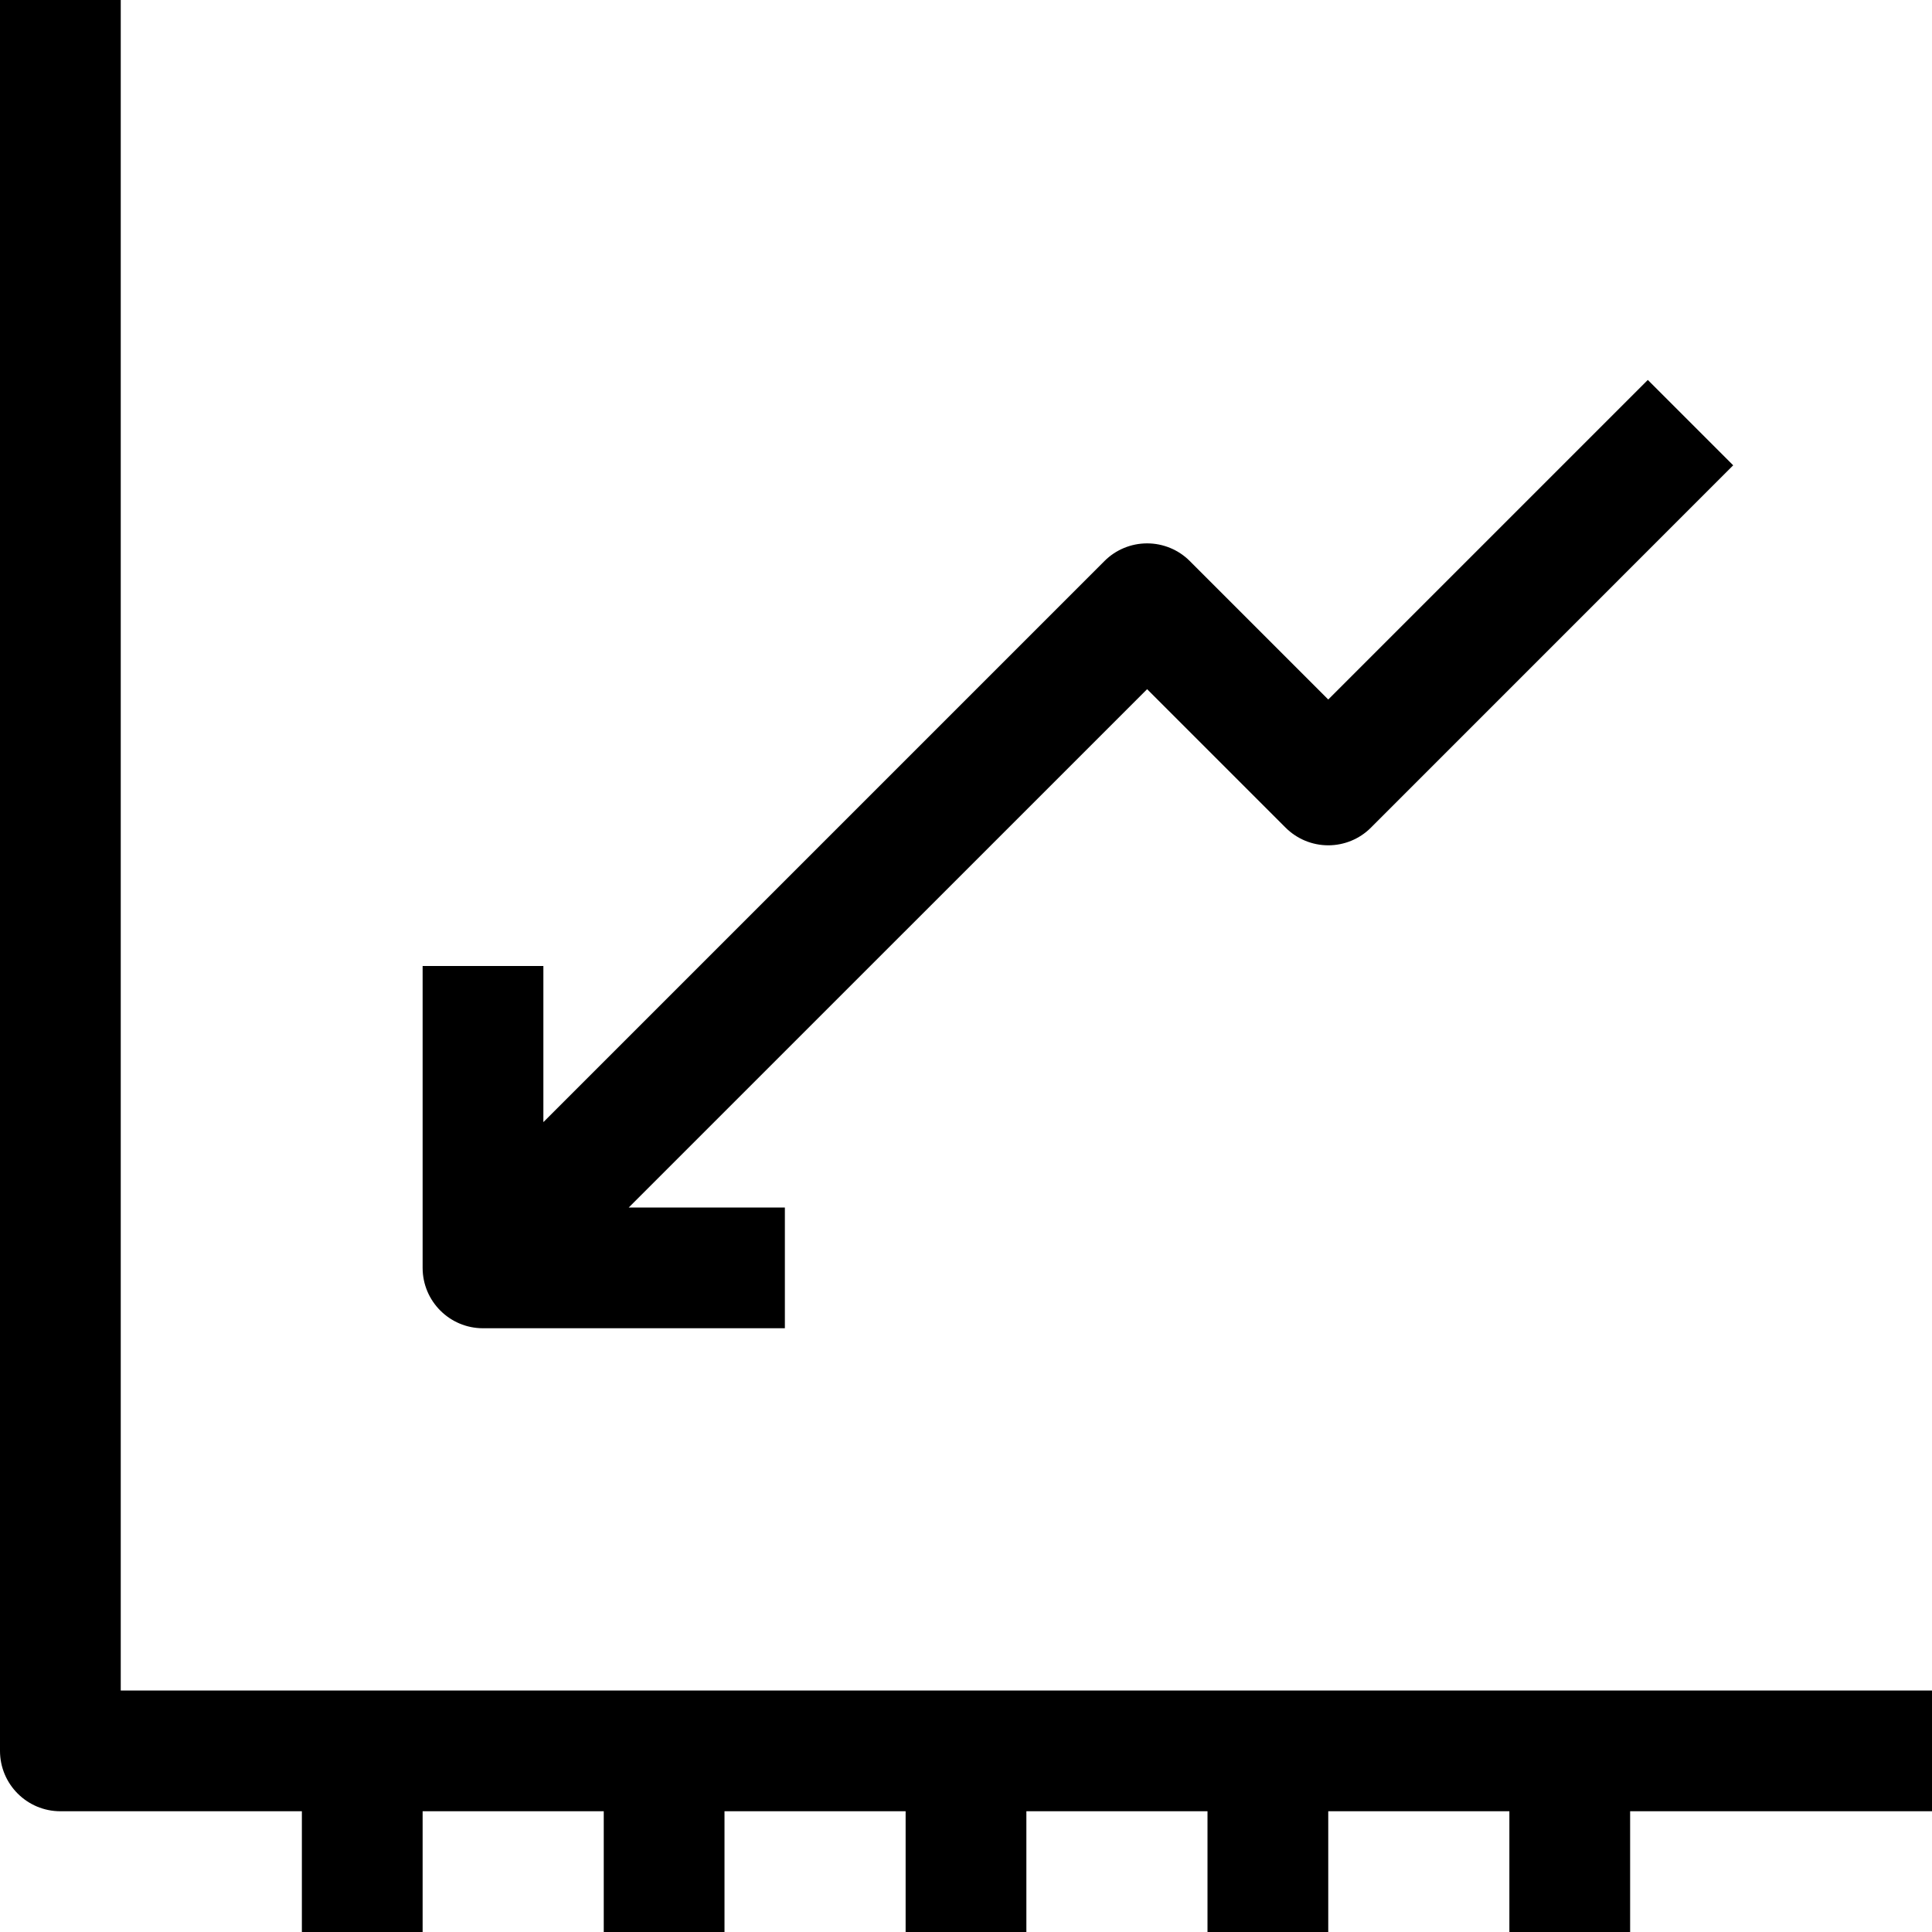
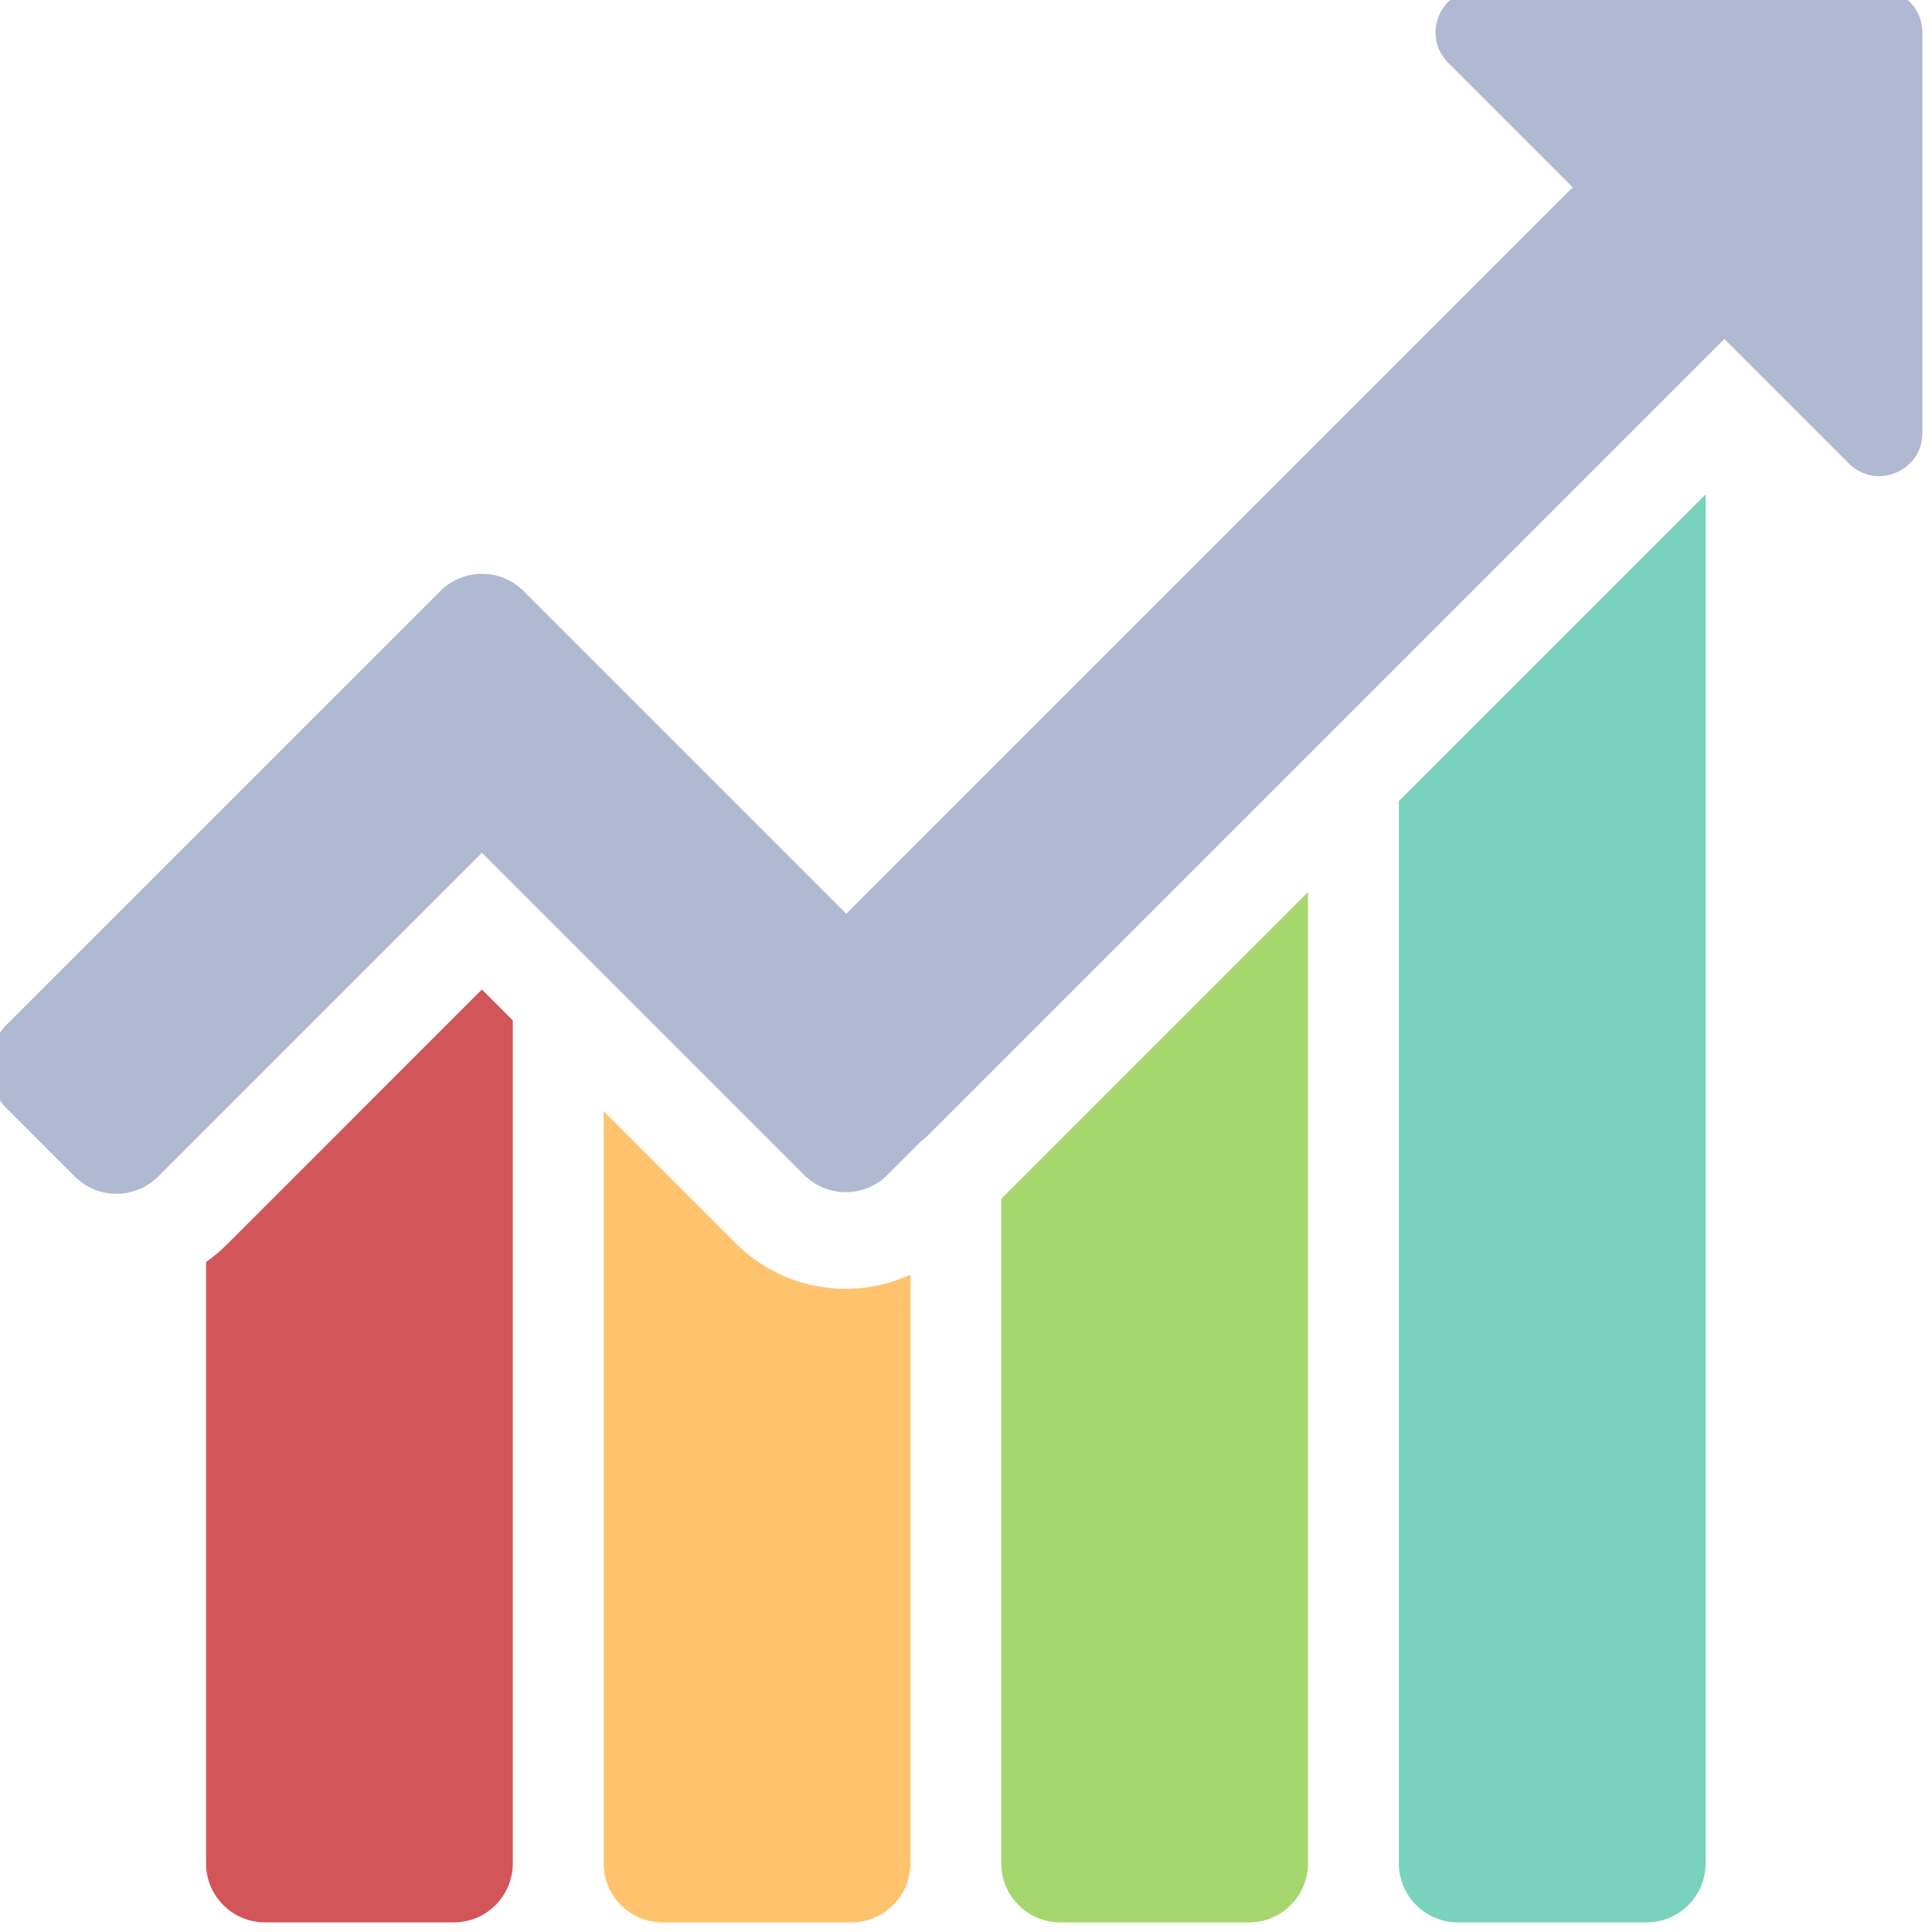
- <svg xmlns="http://www.w3.org/2000/svg" version="1.1" id="Capa_1" x="0px" y="0px" viewBox="0 0 512 512" style="enable-background:new 0 0 512 512;" xml:space="preserve">
-   <g>
-     <g>
-       <path d="M32,448V0H0v464c0,8.832,7.168,16,16,16h64v32h32v-32h48v32h32v-32h48v32h32v-32h48v32h32v-32h48v32h32v-32h80v-32H32z" />
-     </g>
+ <svg xmlns="http://www.w3.org/2000/svg" version="1.1" width="510" height="510" viewBox="0 0 510 510" xml:space="preserve">
+   <defs>
+ </defs>
+   <g id="icon" style="stroke: none; stroke-width: 1; stroke-dasharray: none; stroke-linecap: butt; stroke-linejoin: miter; stroke-miterlimit: 10; fill: none; fill-rule: nonzero; opacity: 1;" transform="translate(-2.833333 -2.833333) scale(5.67 5.67)">
+     <path d="M 87.994 0 H 69.342 c -1.787 0 -2.682 2.16 -1.418 3.424 l 5.795 5.795 l -33.82 33.82 L 28.056 31.196 l -3.174 -3.174 c -1.074 -1.074 -2.815 -1.074 -3.889 0 L 0.805 48.209 c -1.074 1.074 -1.074 2.815 0 3.889 l 3.174 3.174 c 1.074 1.074 2.815 1.074 3.889 0 l 15.069 -15.069 l 14.994 14.994 c 1.074 1.074 2.815 1.074 3.889 0 l 1.614 -1.614 c 0.083 -0.066 0.17 -0.125 0.247 -0.202 l 37.1 -37.1 l 5.795 5.795 C 87.84 23.34 90 22.445 90 20.658 V 2.006 C 90 0.898 89.102 0 87.994 0 z" style="stroke: none; stroke-width: 1; stroke-dasharray: none; stroke-linecap: butt; stroke-linejoin: miter; stroke-miterlimit: 10; fill: rgb(175,185,210); fill-rule: nonzero; opacity: 1;" transform=" matrix(1 0 0 1 0 0) " stroke-linecap="round" />
+     <path d="M 65.626 37.8 v 49.45 c 0 1.519 1.231 2.75 2.75 2.75 h 8.782 c 1.519 0 2.75 -1.231 2.75 -2.75 V 23.518 L 65.626 37.8 z" style="stroke: none; stroke-width: 1; stroke-dasharray: none; stroke-linecap: butt; stroke-linejoin: miter; stroke-miterlimit: 10; fill: rgb(120,210,190); fill-rule: nonzero; opacity: 1;" transform=" matrix(1 0 0 1 0 0) " stroke-linecap="round" />
+     <path d="M 47.115 56.312 V 87.25 c 0 1.519 1.231 2.75 2.75 2.75 h 8.782 c 1.519 0 2.75 -1.231 2.75 -2.75 V 42.03 L 47.115 56.312 z" style="stroke: none; stroke-width: 1; stroke-dasharray: none; stroke-linecap: butt; stroke-linejoin: miter; stroke-miterlimit: 10; fill: rgb(165,215,110); fill-rule: nonzero; opacity: 1;" transform=" matrix(1 0 0 1 0 0) " stroke-linecap="round" />
+     <path d="M 39.876 60.503 c -1.937 0 -3.757 -0.754 -5.127 -2.124 l -6.146 -6.145 V 87.25 c 0 1.519 1.231 2.75 2.75 2.75 h 8.782 c 1.519 0 2.75 -1.231 2.75 -2.75 V 59.844 C 41.952 60.271 40.933 60.503 39.876 60.503 z" style="stroke: none; stroke-width: 1; stroke-dasharray: none; stroke-linecap: butt; stroke-linejoin: miter; stroke-miterlimit: 10; fill: rgb(255,195,110); fill-rule: nonzero; opacity: 1;" transform=" matrix(1 0 0 1 0 0) " stroke-linecap="round" />
+     <path d="M 22.937 46.567 L 11.051 58.453 c -0.298 0.298 -0.621 0.562 -0.959 0.8 V 87.25 c 0 1.519 1.231 2.75 2.75 2.75 h 8.782 c 1.519 0 2.75 -1.231 2.75 -2.75 V 48.004 L 22.937 46.567 z" style="stroke: none; stroke-width: 1; stroke-dasharray: none; stroke-linecap: butt; stroke-linejoin: miter; stroke-miterlimit: 10; fill: rgb(210,85,90); fill-rule: nonzero; opacity: 1;" transform=" matrix(1 0 0 1 0 0) " stroke-linecap="round" />
  </g>
-   <g>
-     <g>
-       <path d="M436.688,100.688L352,185.376l-36.688-36.688C312.32,145.68,308.24,144,304,144s-8.32,1.68-11.312,4.688L144,297.376V256    h-32v80c0,8.832,7.168,16,16,16h80v-32h-41.376L304,182.64l36.688,36.688c3.008,3.008,7.072,4.688,11.312,4.688    c4.24,0,8.32-1.68,11.312-4.688l96-96.016L436.688,100.688z" />
-     </g>
-   </g>
-   <g>
- </g>
-   <g>
- </g>
-   <g>
- </g>
-   <g>
- </g>
-   <g>
- </g>
-   <g>
- </g>
-   <g>
- </g>
-   <g>
- </g>
-   <g>
- </g>
-   <g>
- </g>
-   <g>
- </g>
-   <g>
- </g>
-   <g>
- </g>
-   <g>
- </g>
-   <g>
- </g>
</svg>
